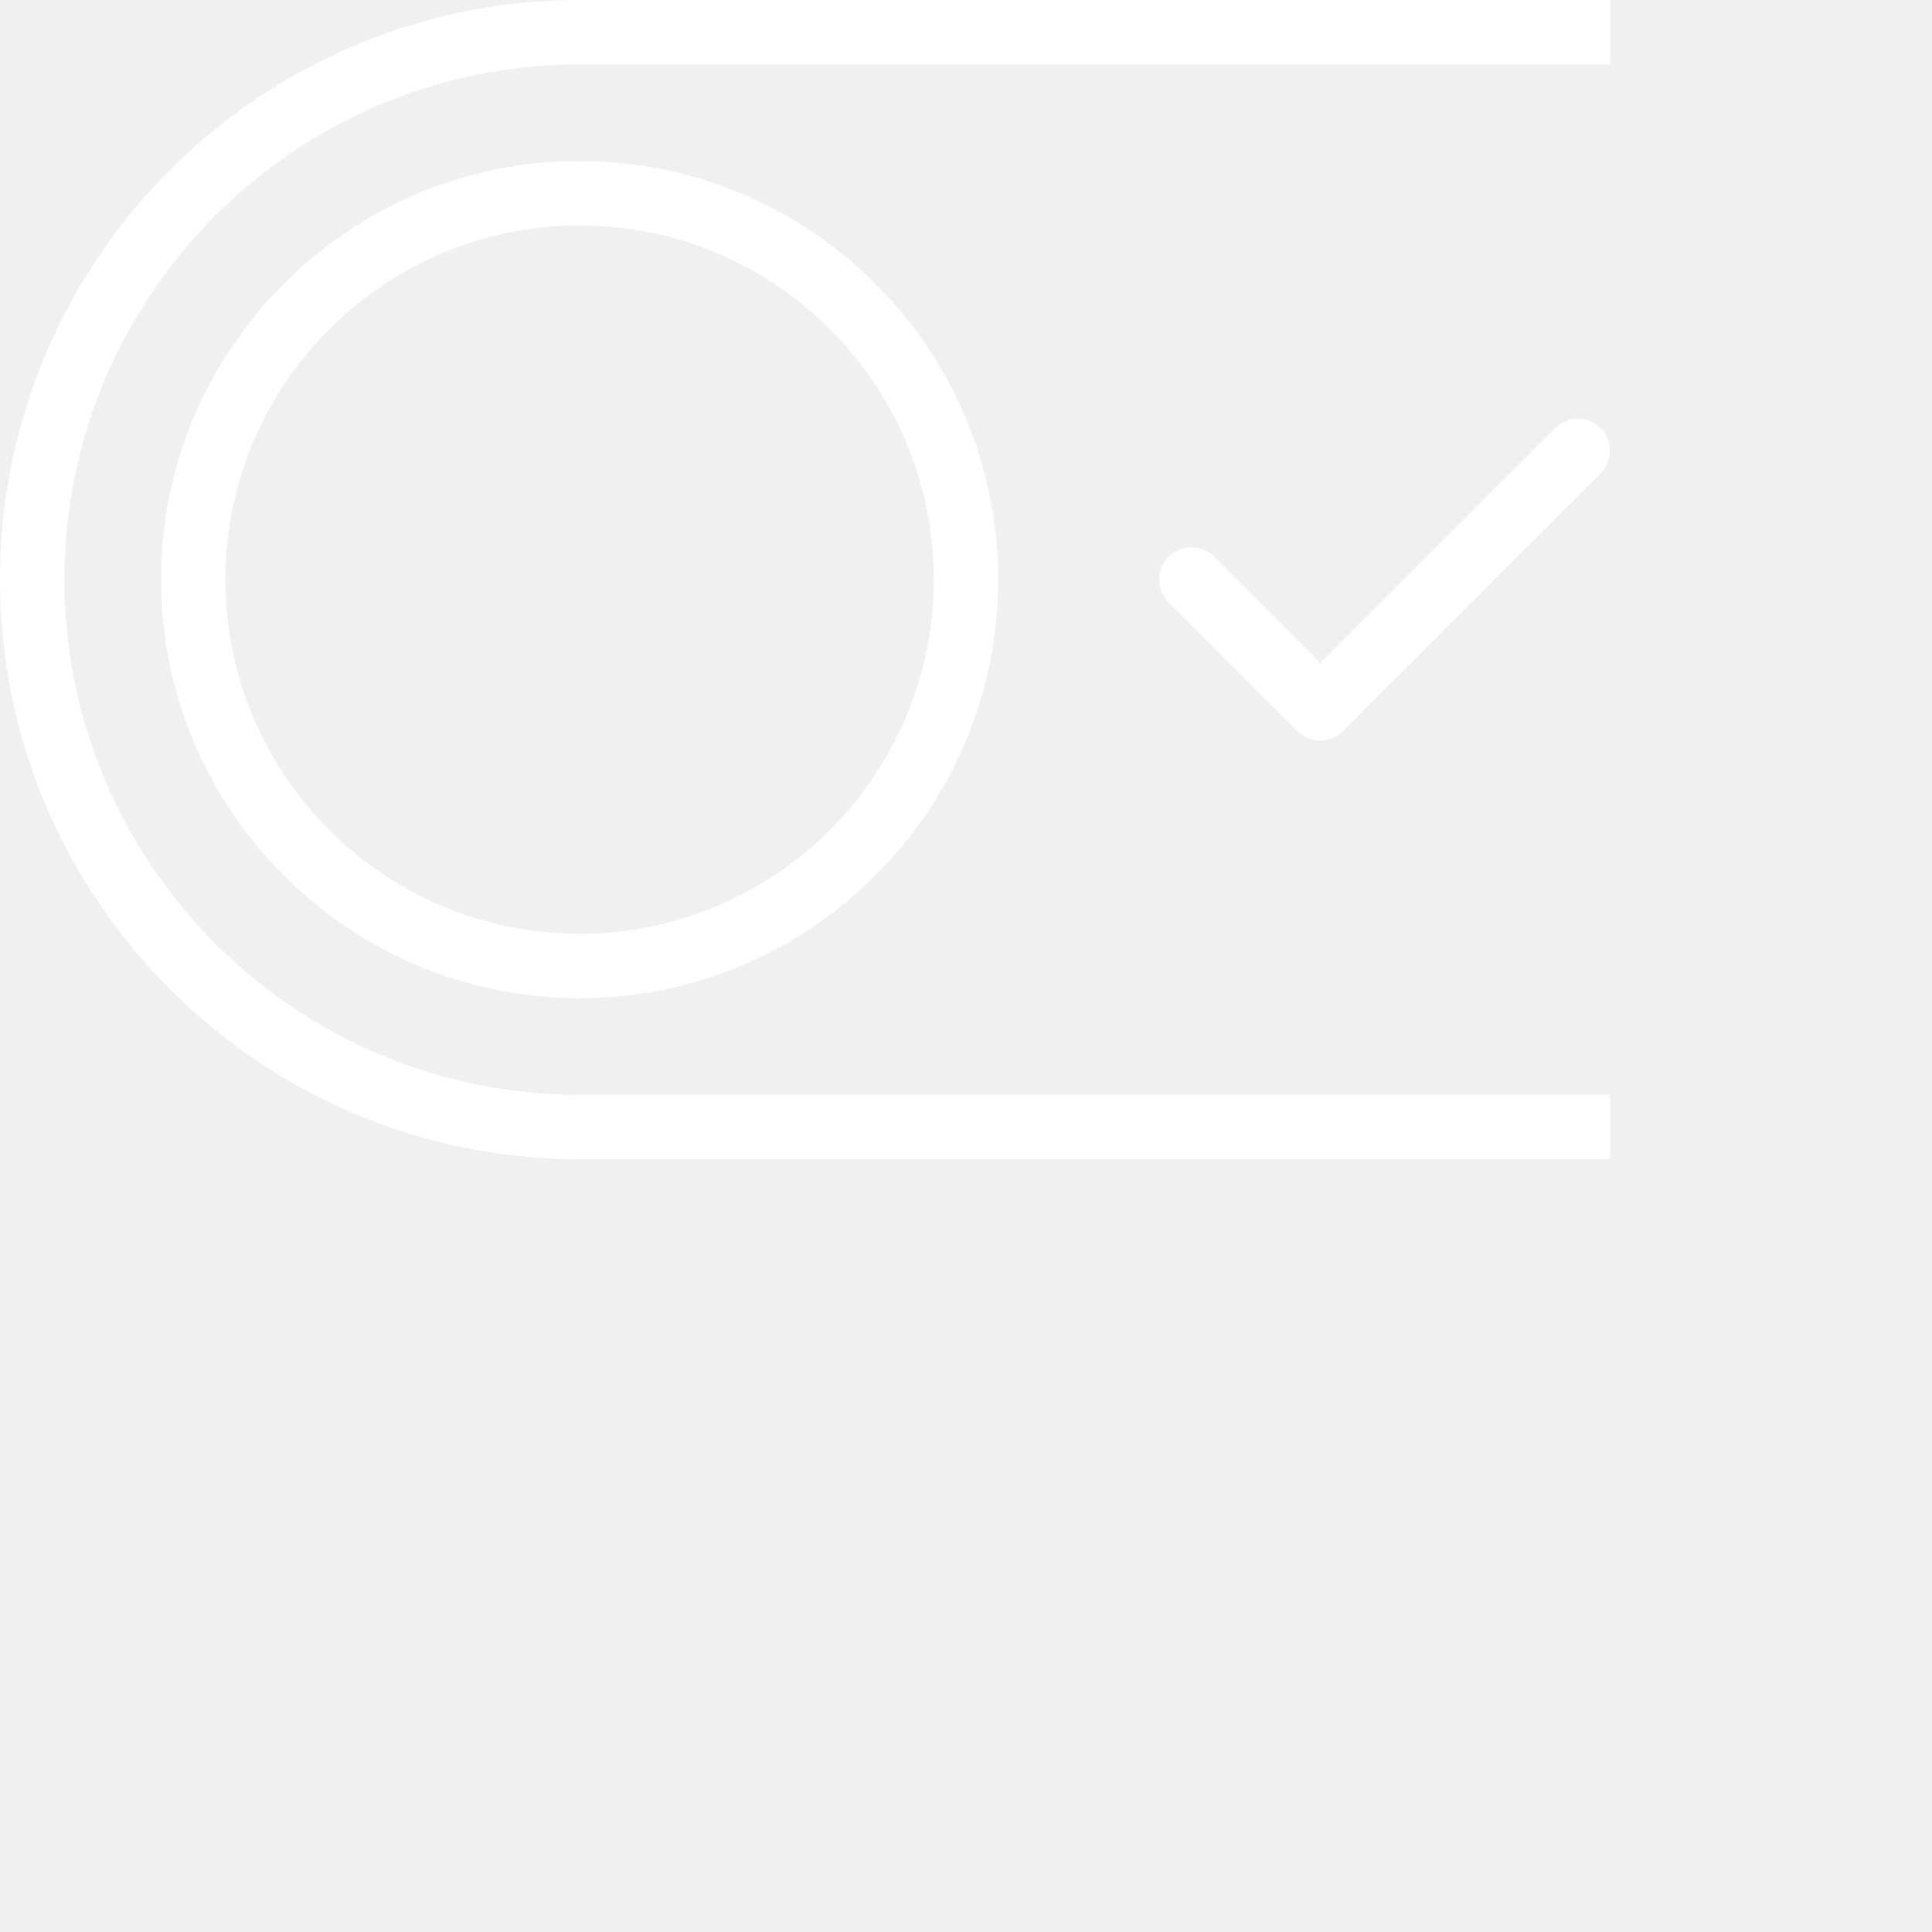
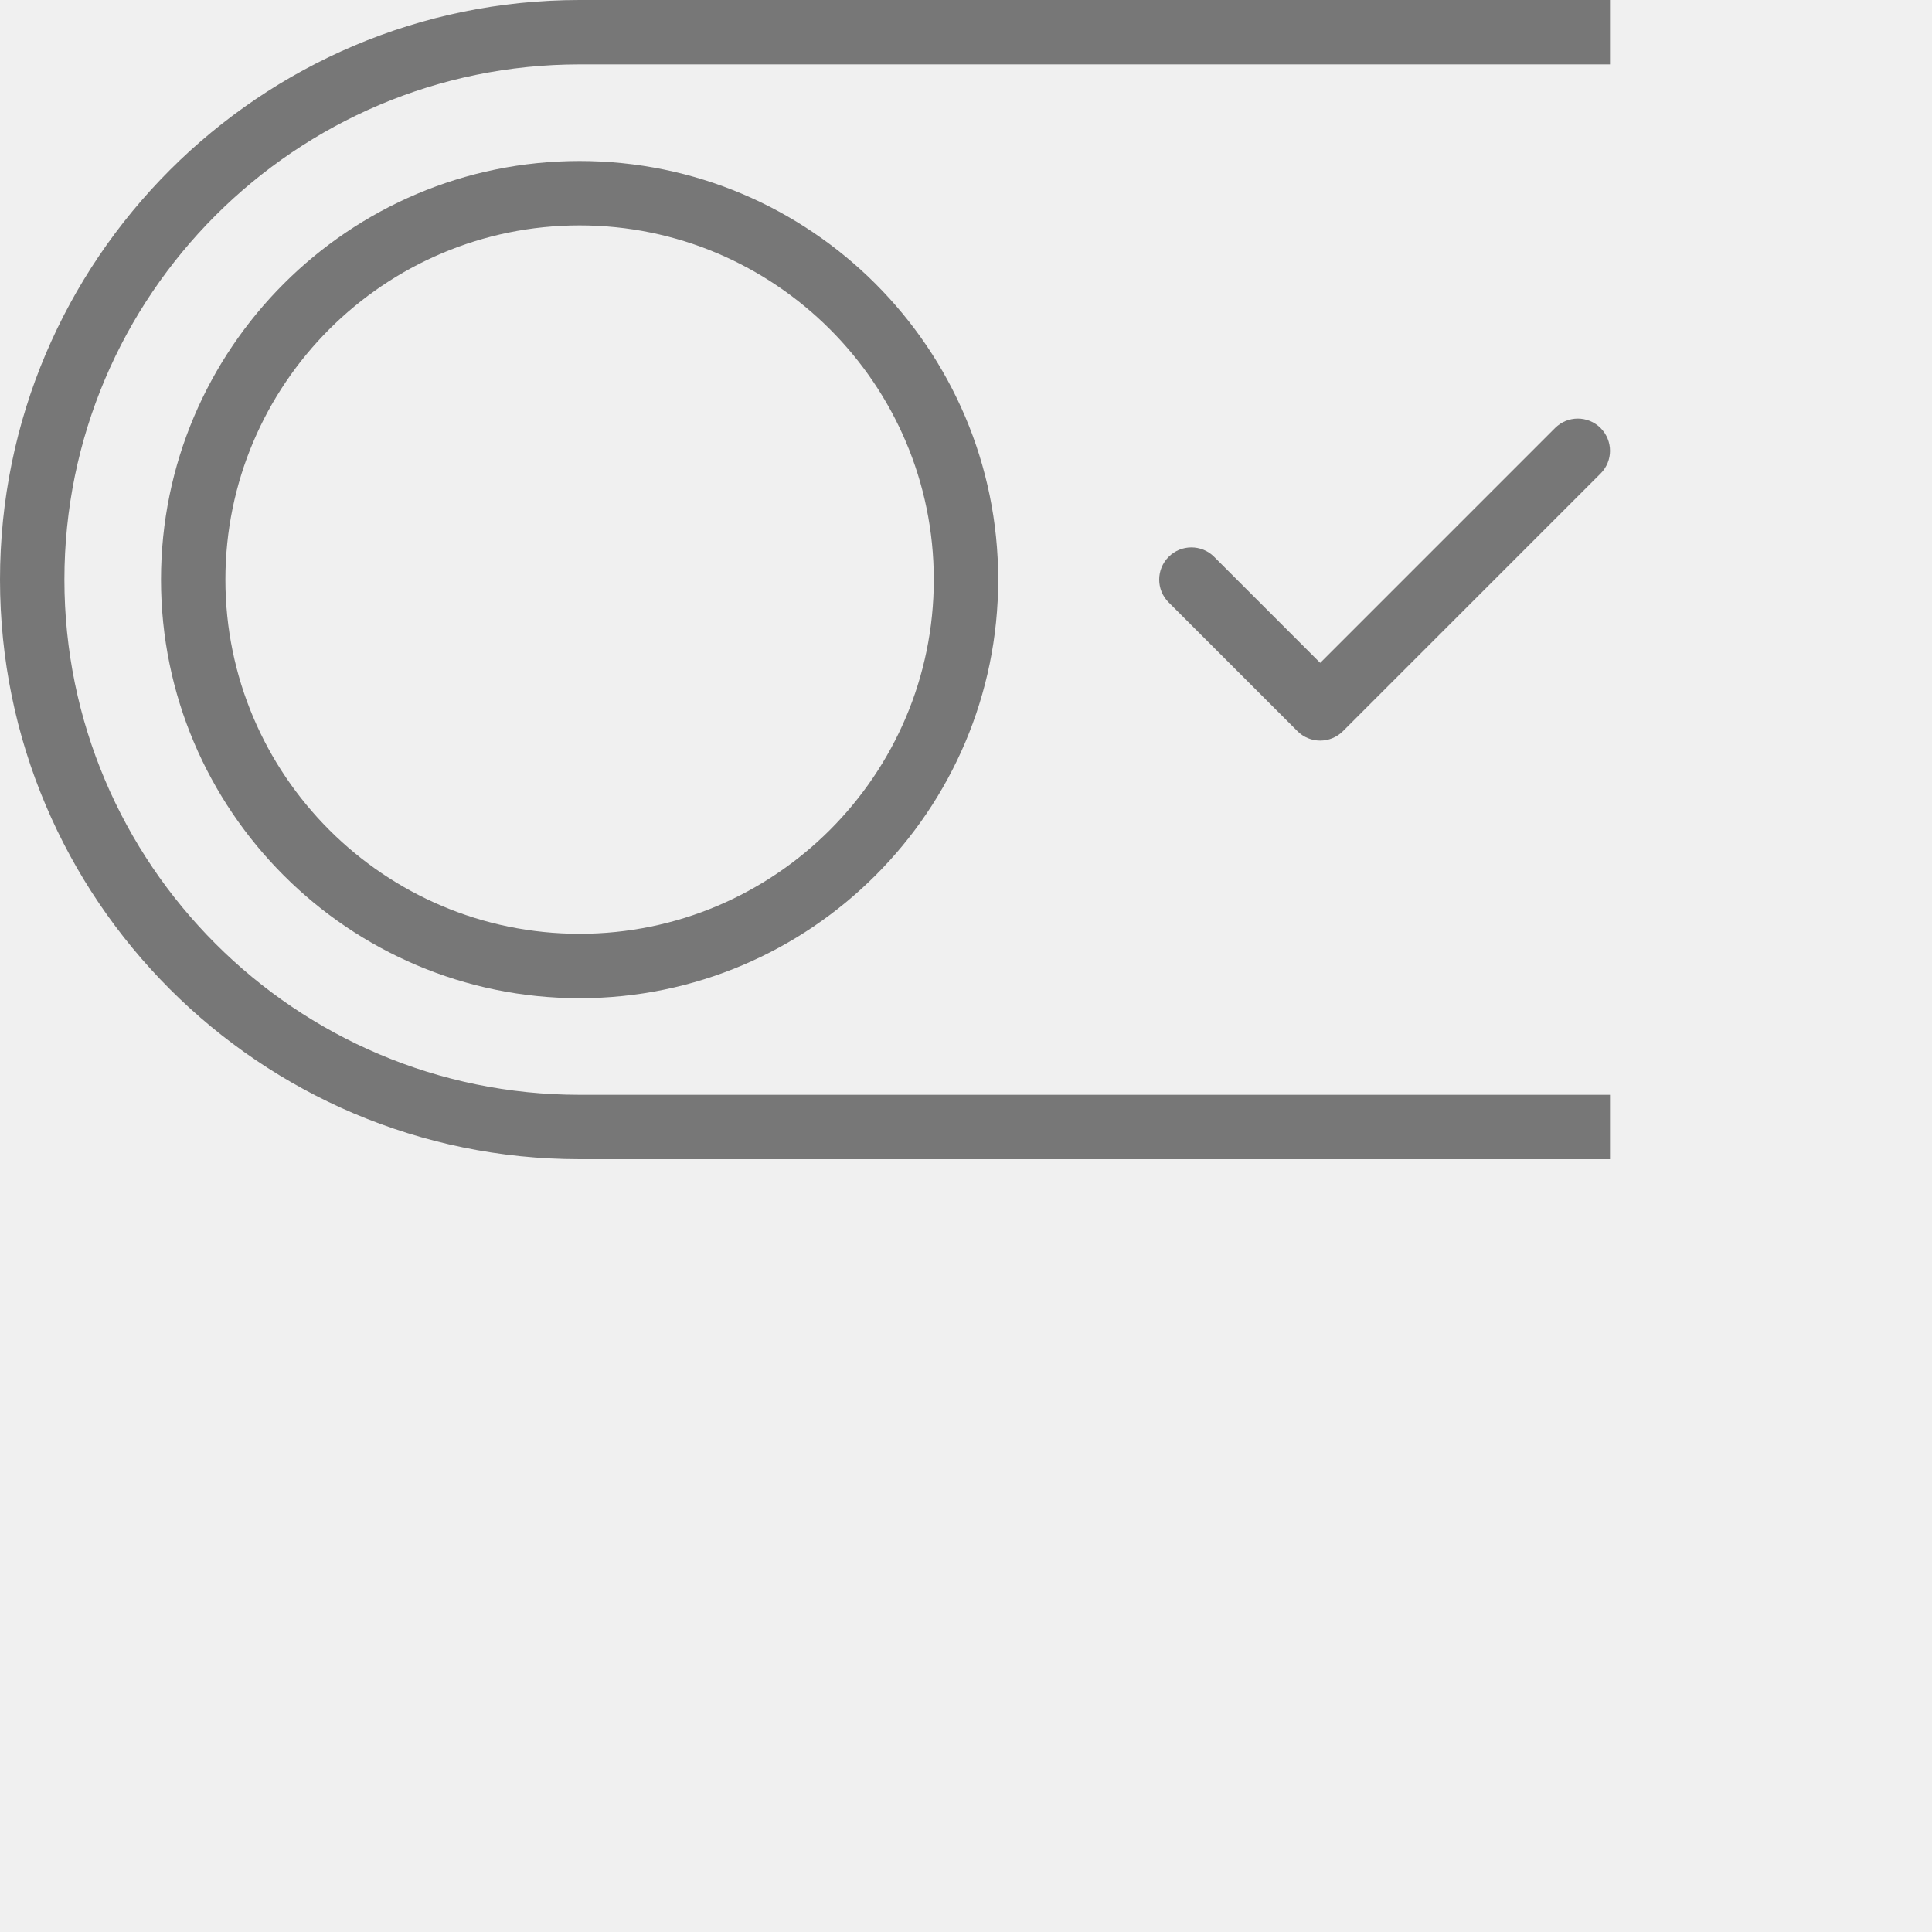
<svg xmlns="http://www.w3.org/2000/svg" version="1.1" id="Capa_1" x="0px" y="0px" viewBox="0 12 60 60" style="enable-background:new 0 0 60 30;" xml:space="preserve" width="512px" height="512px">
  <g>
-     <path fill="#fff" d="M 50, 12 H 18 C 8.075, 12, 0, 20.075, 0, 30 s 8.075, 18, 18, 18 h 32 z M 50, 46 H 18 C 9.178, 46, 2, 38.822, 2, 30 s 7.178-16, 16 -16 h 32 z" />
-     <path fill="#fff" d="M18,17c-7.168,0-13,5.832-13,13s5.832,13,13,13s13-5.832,13-13S25.168,17,18,17z M18,41c-6.065,0-11-4.935-11-11   s4.935-11,11-11s11,4.935,11,11S24.065,41,18,41z" />
-     <path fill="#fff" d="M48.293,25.293L41,32.586l-3.293-3.293c-0.391-0.391-1.023-0.391-1.414,0s-0.391,1.023,0,1.414l4,4   C40.488,34.902,40.744,35,41,35s0.512-0.098,0.707-0.293l8-8c0.391-0.391,0.391-1.023,0-1.414S48.684,24.902,48.293,25.293z" />
+     <path fill="#777" d="M 50, 12 H 18 C 8.075, 12, 0, 20.075, 0, 30 s 8.075, 18, 18, 18 h 32 z M 50, 46 H 18 C 9.178, 46, 2, 38.822, 2, 30 s 7.178-16, 16 -16 h 32 z" />
+     <path fill="#777" d="M18,17c-7.168,0-13,5.832-13,13s5.832,13,13,13s13-5.832,13-13S25.168,17,18,17z M18,41c-6.065,0-11-4.935-11-11   s4.935-11,11-11s11,4.935,11,11S24.065,41,18,41z" />
+     <path fill="#777" d="M48.293,25.293L41,32.586l-3.293-3.293c-0.391-0.391-1.023-0.391-1.414,0s-0.391,1.023,0,1.414l4,4   C40.488,34.902,40.744,35,41,35s0.512-0.098,0.707-0.293l8-8c0.391-0.391,0.391-1.023,0-1.414S48.684,24.902,48.293,25.293z" />
  </g>
</svg>
